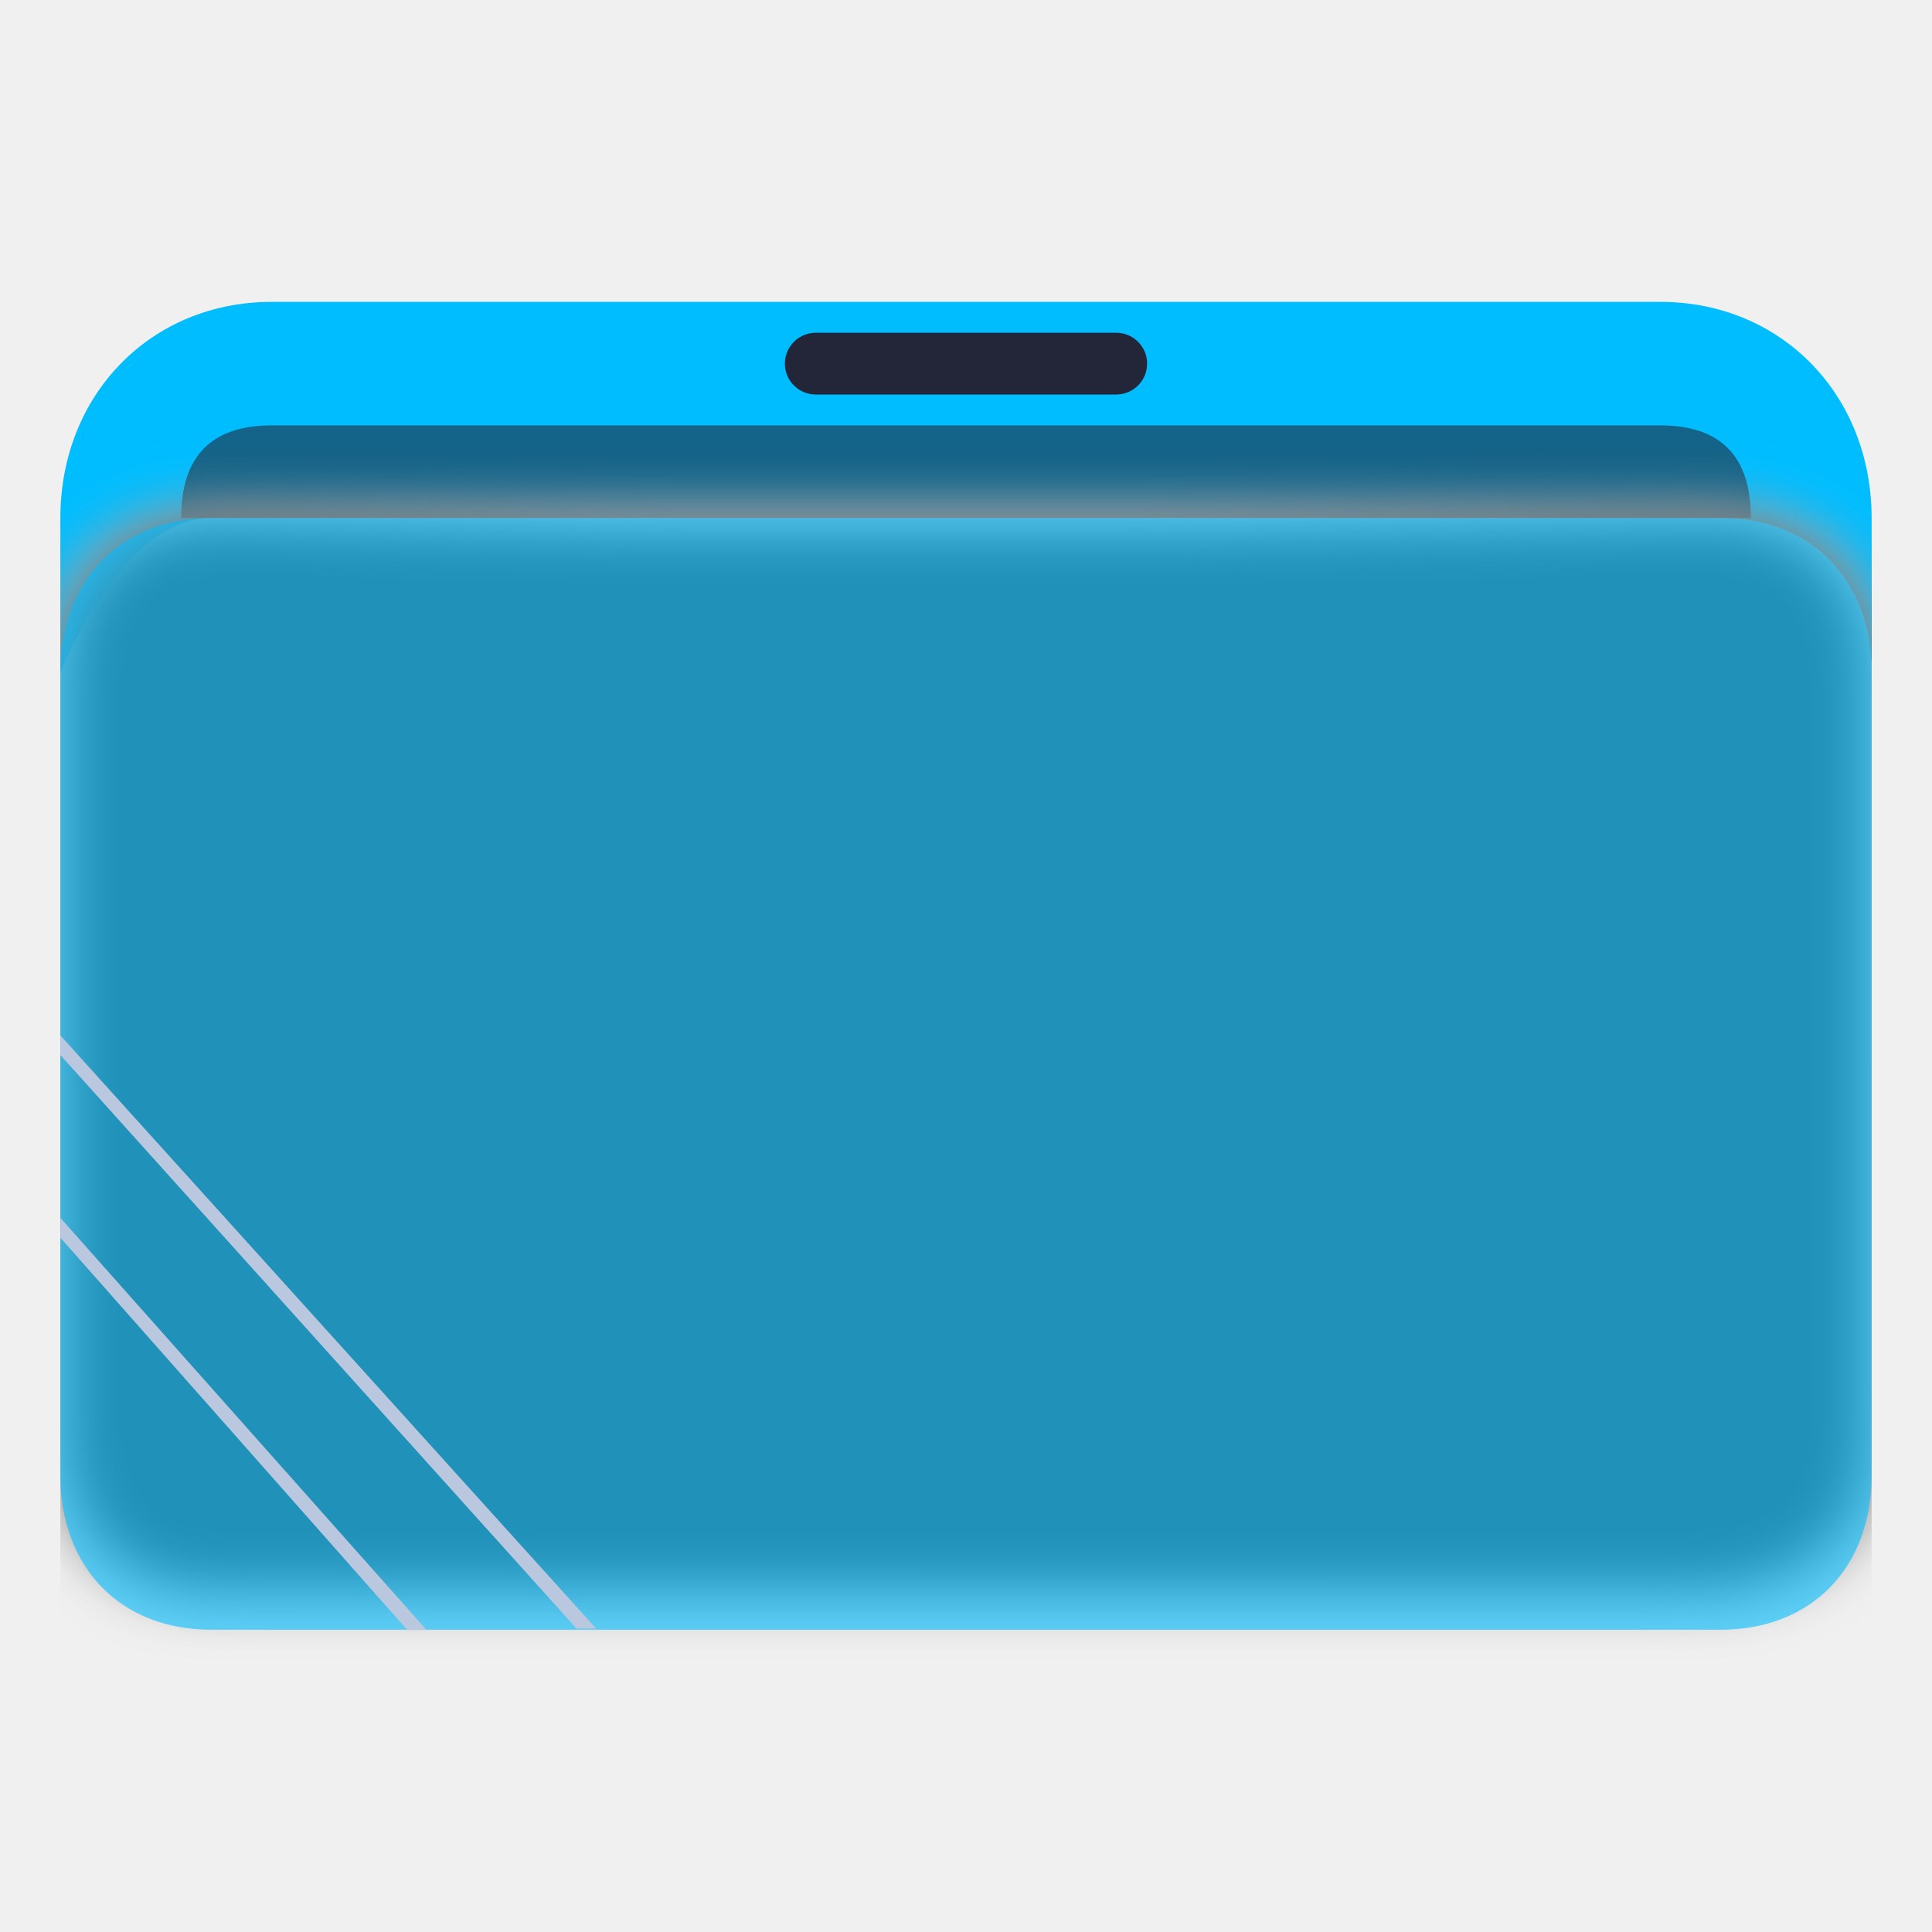
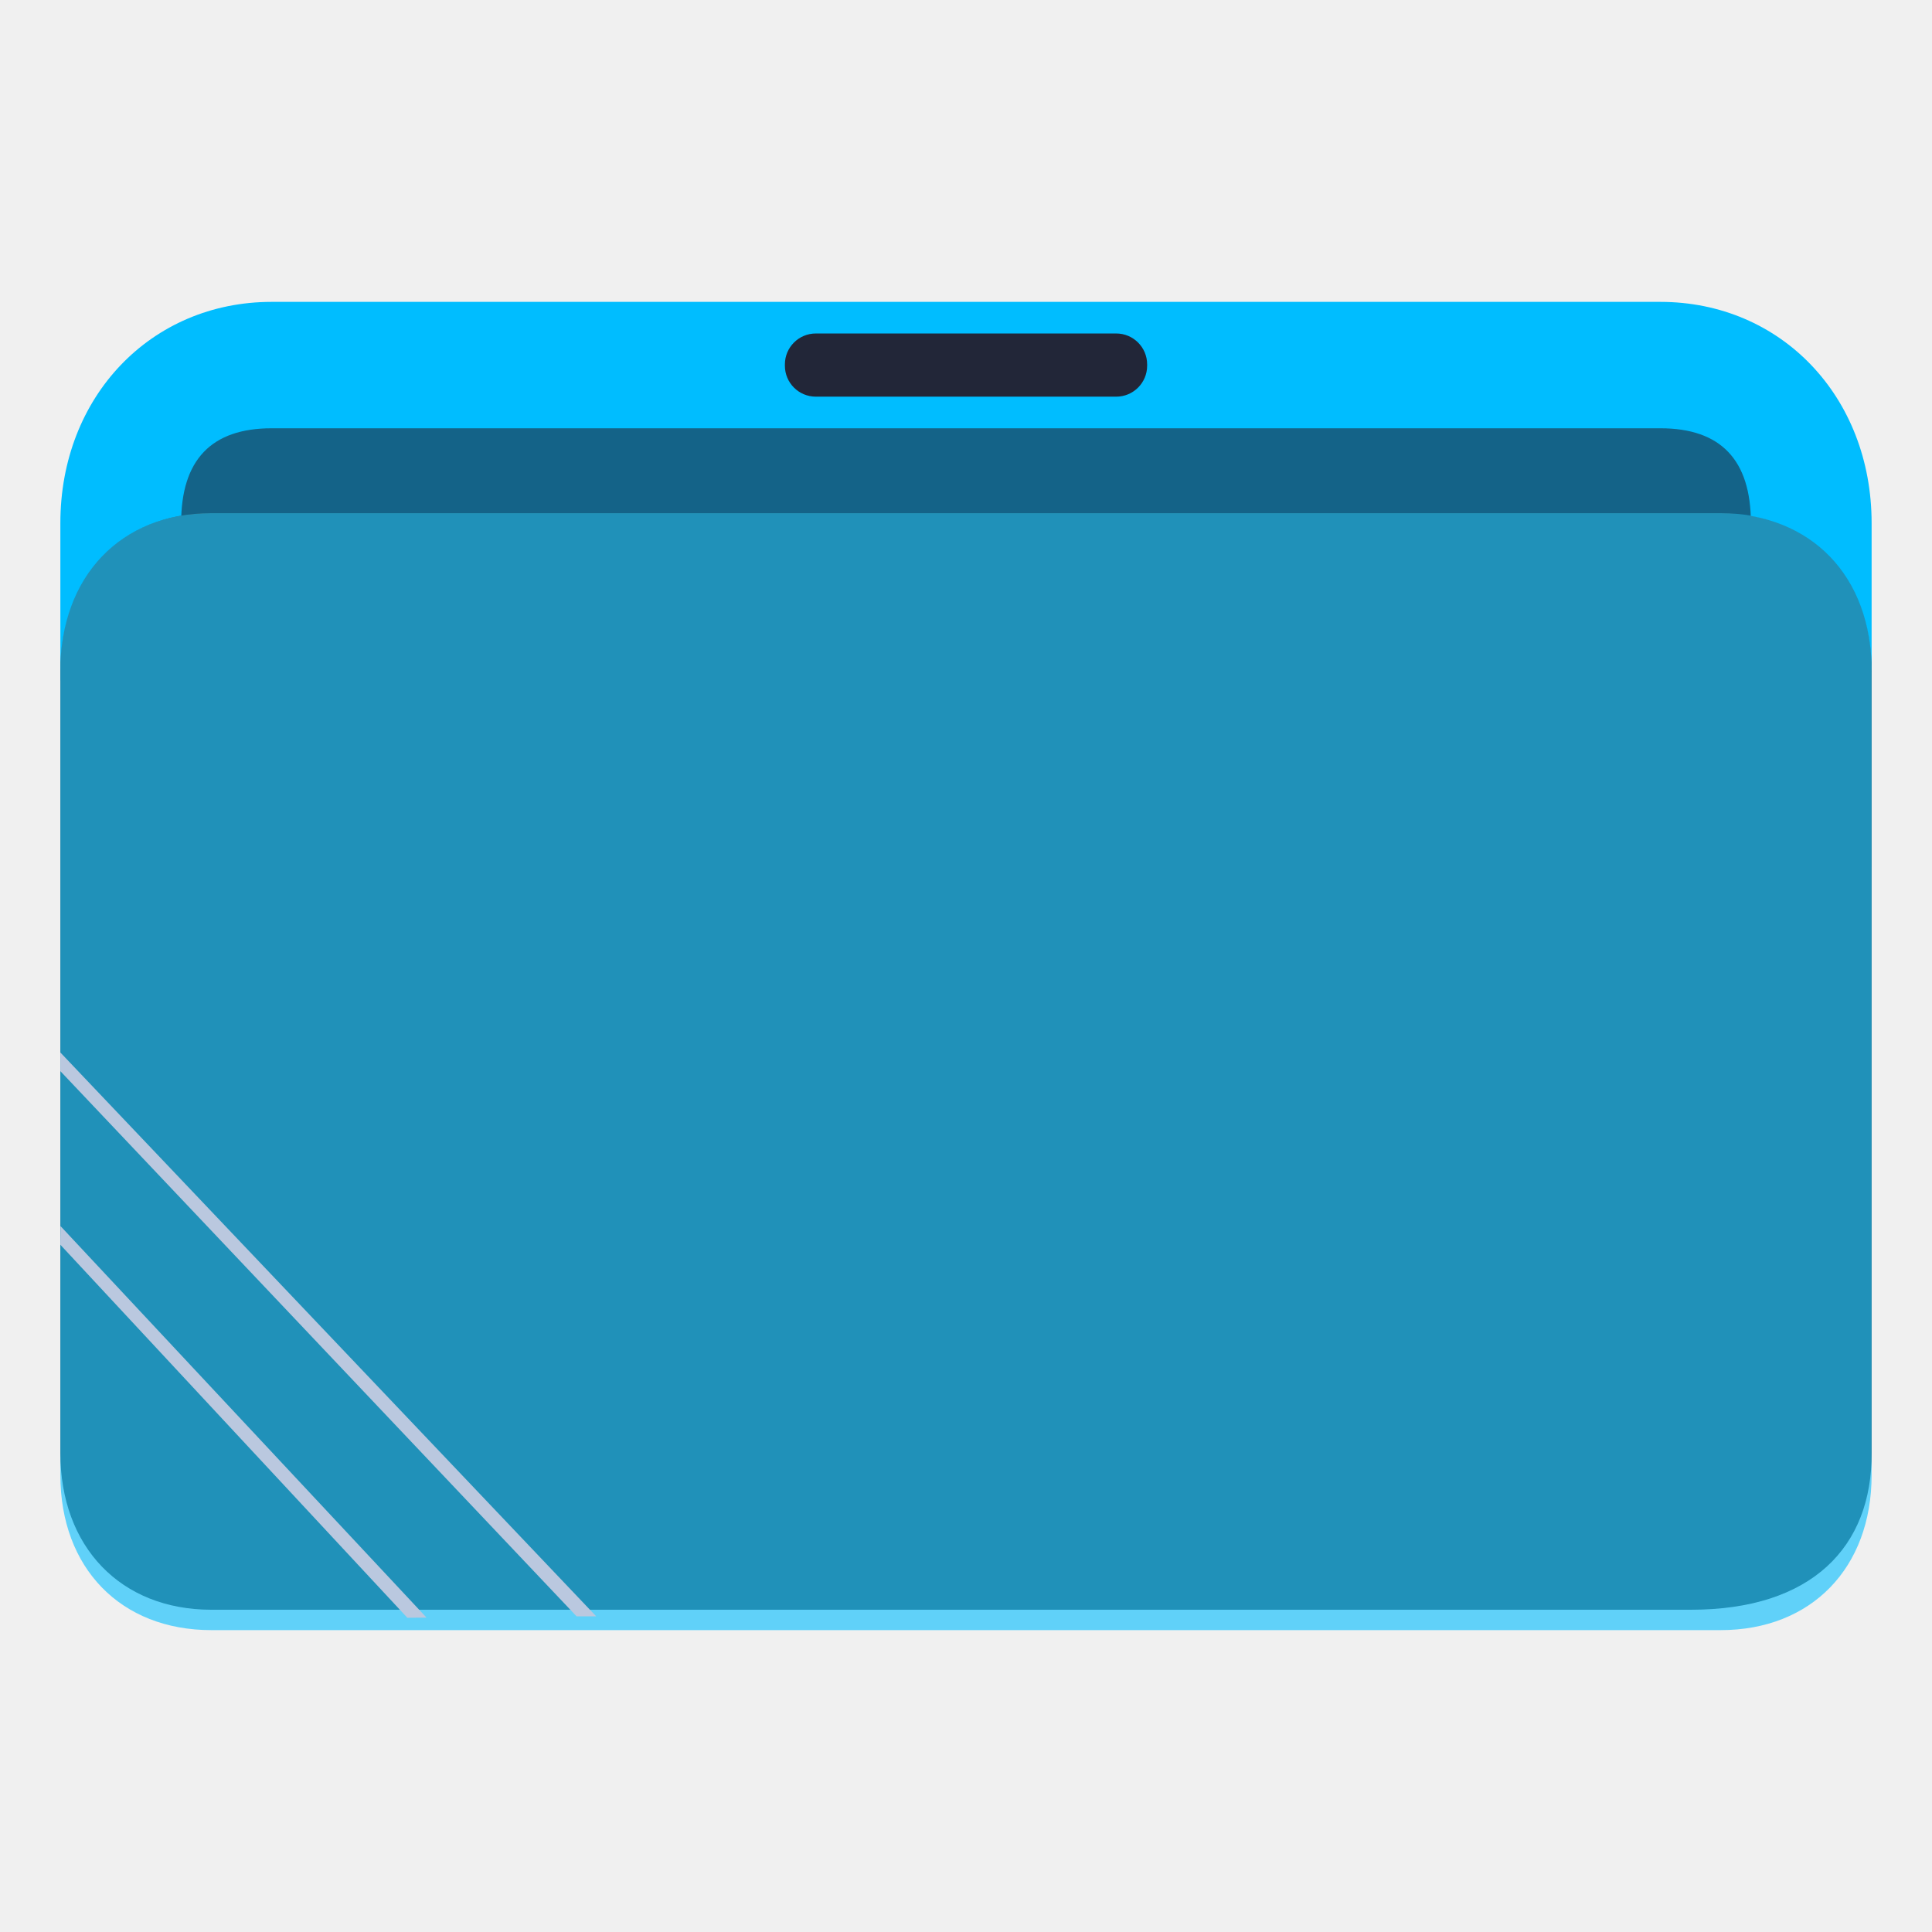
<svg xmlns="http://www.w3.org/2000/svg" xmlns:xlink="http://www.w3.org/1999/xlink" width="64" version="1.1" height="64" viewBox="0 0 64 64" id="svg15">
  <defs id="defs5455">
    <linearGradient id="linearGradient4172-7">
      <stop style="stop-color:#4183d7" id="stop4174-9" />
      <stop offset="1" style="stop-color:#5b94df" id="stop4176-4" />
    </linearGradient>
-     <linearGradient xlink:href="#linearGradient1417" id="linearGradient1419" x1="0.529" y1="5.027" x2="16.404" y2="5.027" gradientUnits="userSpaceOnUse" gradientTransform="matrix(3.779602,0,0,3.866275,384.5714,480.4999)" />
    <linearGradient id="linearGradient1417">
      <stop style="stop-color:#00bdff;stop-opacity:1;" offset="0" id="stop1413" />
      <stop style="stop-color:#00bdff;stop-opacity:1;" offset="1" id="stop1415" />
    </linearGradient>
    <clipPath clipPathUnits="userSpaceOnUse" id="clipPath79425-9-5-3">
      <rect style="opacity:0.5;fill:#000000;fill-opacity:1;stroke:none;stroke-width:0.856;stroke-dasharray:none;stroke-opacity:1;paint-order:stroke fill markers" id="rect79427-1-9-6" width="26.418" height="29.038" x="-16.228" y="-6.485" />
    </clipPath>
-     <filter style="color-interpolation-filters:sRGB" id="filter77953-2-4-7" x="-0.041" y="-0.067" width="1.081" height="1.135">
-       <feGaussianBlur stdDeviation="0.446" id="feGaussianBlur77955-7-9-5" />
-     </filter>
    <clipPath clipPathUnits="userSpaceOnUse" id="clipPath79425-9-5-5">
      <rect style="opacity:0.5;fill:#000000;fill-opacity:1;stroke:none;stroke-width:0.856;stroke-dasharray:none;stroke-opacity:1;paint-order:stroke fill markers" id="rect79427-1-9-62" width="26.418" height="29.038" x="-16.228" y="-6.485" />
    </clipPath>
-     <filter style="color-interpolation-filters:sRGB" id="filter77953-2-4-9" x="-0.041" y="-0.065" width="1.081" height="1.13">
-       <feGaussianBlur stdDeviation="0.446" id="feGaussianBlur77955-7-9-1" />
-     </filter>
-     <linearGradient xlink:href="#linearGradient2303" id="linearGradient1662" gradientUnits="userSpaceOnUse" gradientTransform="matrix(3.775718,0,0,3.90327,384.5766,479.8931)" x1="9.326" y1="14.832" x2="9.326" y2="4.27" />
    <linearGradient id="linearGradient2303">
      <stop style="stop-color:#00bdff;stop-opacity:1;" offset="0" id="stop2299" />
      <stop style="stop-color:#00bdff;stop-opacity:1;" offset="1" id="stop2301" />
    </linearGradient>
+     <linearGradient xlink:href="#linearGradient1417" id="linearGradient1419-3" x1="0.529" y1="5.027" x2="16.404" y2="5.027" gradientUnits="userSpaceOnUse" gradientTransform="matrix(3.779602,0,0,3.866274,384.5714,480.4998)" />
+     <clipPath clipPathUnits="userSpaceOnUse" id="clipPath79425-9-5-5-6">
+       <rect style="opacity:0.5;fill:#000000;fill-opacity:1;stroke:none;stroke-width:0.856;stroke-dasharray:none;stroke-opacity:1;paint-order:stroke fill markers" id="rect79427-1-9-62-7" width="26.418" height="29.038" x="-16.228" y="-6.485" />
+     </clipPath>
+     <linearGradient xlink:href="#linearGradient2303" id="linearGradient1662-5" gradientUnits="userSpaceOnUse" gradientTransform="matrix(3.775718,0,0,3.90327,384.5766,479.8931)" x1="9.326" y1="14.832" x2="9.326" y2="4.27" />
  </defs>
  <g id="layer1" transform="translate(-384.5714,-483.798)">
-     <path id="path32082-9" style="fill:url(#linearGradient1419);fill-opacity:1;stroke:none;stroke-width:5.117;stroke-linecap:round;stroke-linejoin:round;stroke-opacity:0.03" d="m 393.571,493.798 c -4,0 -7,3.069 -7,7.161 v 5.115 c 0,0 2,-5.115 5,-5.115 h 8 12 6 24 c 3,0 5,2.046 5,5.115 v 0 0 -5.115 c 0,-4.092 -3,-7.161 -7,-7.161 h -24.071 -5.929 -9 z" />
-     <rect x="410.571" y="494.821" width="12" height="2.046" ry="1.025" stroke-width="3.419" style="fill:#222638;fill-opacity:1;paint-order:stroke markers fill" id="rect12-5-9-3-9" />
-     <path d="m 418.305,497.89 h -3.467 -4.333 -16.933 c -2,0 -3,1.023 -3,3.069 v 0 0 h 52 v 0 0 c 0,-2.046 -1,-3.069 -3,-3.069 z" style="fill:#222638;fill-opacity:1;stroke-width:2.339;paint-order:markers stroke fill" id="path8-7-2-9-6-1-7-5" opacity="0.6" />
-     <path style="display:inline;fill:#ffffff;fill-opacity:1;stroke:none;stroke-width:2.778;stroke-linecap:round;stroke-linejoin:round;stroke-opacity:0.03;filter:url(#filter77953-2-4-7)" d="m -14.026,3.079 h 6.166 4.845 3.083 7.928 c 1.321,0 2.202,0.944 2.202,2.359 l -0.008,11.196 c 0.008,1.415 -1.497,2.225 -2.634,2.232 L -14.026,18.993 c -1.321,0.008 -2.202,-0.944 -2.202,-2.359 l 1e-6,-11.323 c -1e-6,-1.288 0.882,-2.216 2.202,-2.232 z" id="path1611-1-8-0-7-3" clip-path="url(#clipPath79425-9-5-3)" transform="matrix(2.270514,0,0,2.168187,423.4168,494.2818)" />
-     <path style="display:inline;fill:#4f4f4f;fill-opacity:1;stroke:none;stroke-width:2.778;stroke-linecap:round;stroke-linejoin:round;stroke-opacity:0.03;filter:url(#filter77953-2-4-9)" d="m -14.026,2.501 6.167,0.121 H -3.015 0.068 L 7.988,2.501 C 9.31,2.516 10.19,3.444 10.19,4.874 l -2.06e-4,11.76 c 0.008,1.415 -0.873,2.359 -2.634,2.359 H -14.026 c -1.321,0 -2.202,-0.944 -2.202,-2.359 V 4.874 c 0,-1.424 0.881,-2.373 2.201,-2.373 z" id="path1611-1-8-0-7-2" clip-path="url(#clipPath79425-9-5-5)" transform="matrix(2.271201,0,0,2.155042,423.428,495.5685)" />
-     <path d="m 418.571,500.959 h -4 -5 -18 c -3,0 -5,2.046 -5,5.115 v 26.596 c 0,3.069 2,5.115 5,5.115 h 50 c 3,0 5,-2.046 5,-5.115 v -26.596 c 0,-3.069 -2,-5.115 -5,-5.115 z" style="fill:url(#linearGradient1662);fill-opacity:1;stroke-width:3.838;paint-order:markers stroke fill" id="path8-7-2-9-6-1-9" opacity="0.6" />
-     <path d="m 386.571,518.748 17.1,19 h -10e-6 0.65 l -17.75,-19.65 v 0 0 z" id="path2653-4" style="fill:#bac8df;fill-opacity:1;stroke-width:0.481" />
-     <path d="m 386.571,524.798 11.485,12.989 -1e-5,0.011 0.65,-0.006 v 0.006 L 386.577,524.148 v 0 0 z" id="path2653-4-3" style="fill:#bac8df;fill-opacity:1;stroke-width:0.33" />
+     <path id="path32082-9-2" style="fill:url(#linearGradient1419-3);fill-opacity:1;stroke:none;stroke-width:5.117;stroke-linecap:round;stroke-linejoin:round;stroke-opacity:0.03" d="m 393.571,493.798 c -4,0 -7,3.14 -7,7.327 v 5.234 c 0,0 2,-5.234 5,-5.234 h 8 12 6 24 c 3,0 5,2.093 5,5.234 v 0 0 -5.234 c 0,-4.187 -3,-7.327 -7,-7.327 h -24.071 -5.929 -9 z" />
+     <rect x="410.572" y="494.845" width="12" height="2.093" ry="1.025" stroke-width="3.419" style="fill:#222638;fill-opacity:1;paint-order:stroke markers fill" id="rect12-5-9-3-9-9" rx="1.025" />
+     <path d="m 418.305,497.985 h -3.467 -4.333 -16.933 c -2,0 -3,1.047 -3,3.14 v 0 0 h 52 v 0 0 c 0,-2.093 -1,-3.14 -3,-3.14 z" style="fill:#222638;fill-opacity:1;stroke-width:2.339;paint-order:markers stroke fill" id="path8-7-2-9-6-1-7-5-1" opacity="0.6" />
+     <path style="display:inline;fill:#4f4f4f;fill-opacity:1;stroke:none;stroke-width:2.748;stroke-linecap:round;stroke-linejoin:round;stroke-opacity:0.03" d="m -14.026,2.501 6.167,4.13e-5 H -3.015 0.068 L 7.988,2.501 C 9.31,2.516 10.19,3.444 10.19,4.874 l -2.06e-4,11.76 c 0.008,1.415 -0.873,2.359 -2.634,2.359 H -14.026 c -1.321,0 -2.202,-0.944 -2.202,-2.359 V 4.874 c 0,-1.424 0.881,-2.373 2.201,-2.373 z" id="path1611-1-8-0-7-2-0" clip-path="url(#clipPath79425-9-5-5-6)" transform="matrix(2.271201,0,0,2.202582,423.428,495.2891)" />
+     <path d="m 418.571,500.798 h -4 -5 -18 c -3,0 -5,2.056 -5,5.139 v 26.722 c 0,3.083 2,5.139 5,5.139 h 50 c 3,0 5,-2.056 5,-5.139 v -26.722 c 0,-3.083 -2,-5.139 -5,-5.139 z" style="fill:url(#linearGradient1662-5);fill-opacity:1;stroke-width:3.838;paint-order:markers stroke fill" id="path8-7-2-9-6-1-9-2" opacity="0.6" />
+     <path d="m 386.571,519.281 17.1,18.06 h -10e-6 0.65 l -17.75,-18.678 v 0 0 z" id="path2653-4-7" style="fill:#bac8df;fill-opacity:1;stroke-width:0.481" />
+     <path d="m 386.571,525.032 11.485,12.347 -1e-5,0.01 0.65,-0.006 v 0.006 l -12.13,-12.975 v 0 0 z" id="path2653-4-3-0" style="fill:#bac8df;fill-opacity:1;stroke-width:0.33" />
  </g>
</svg>
